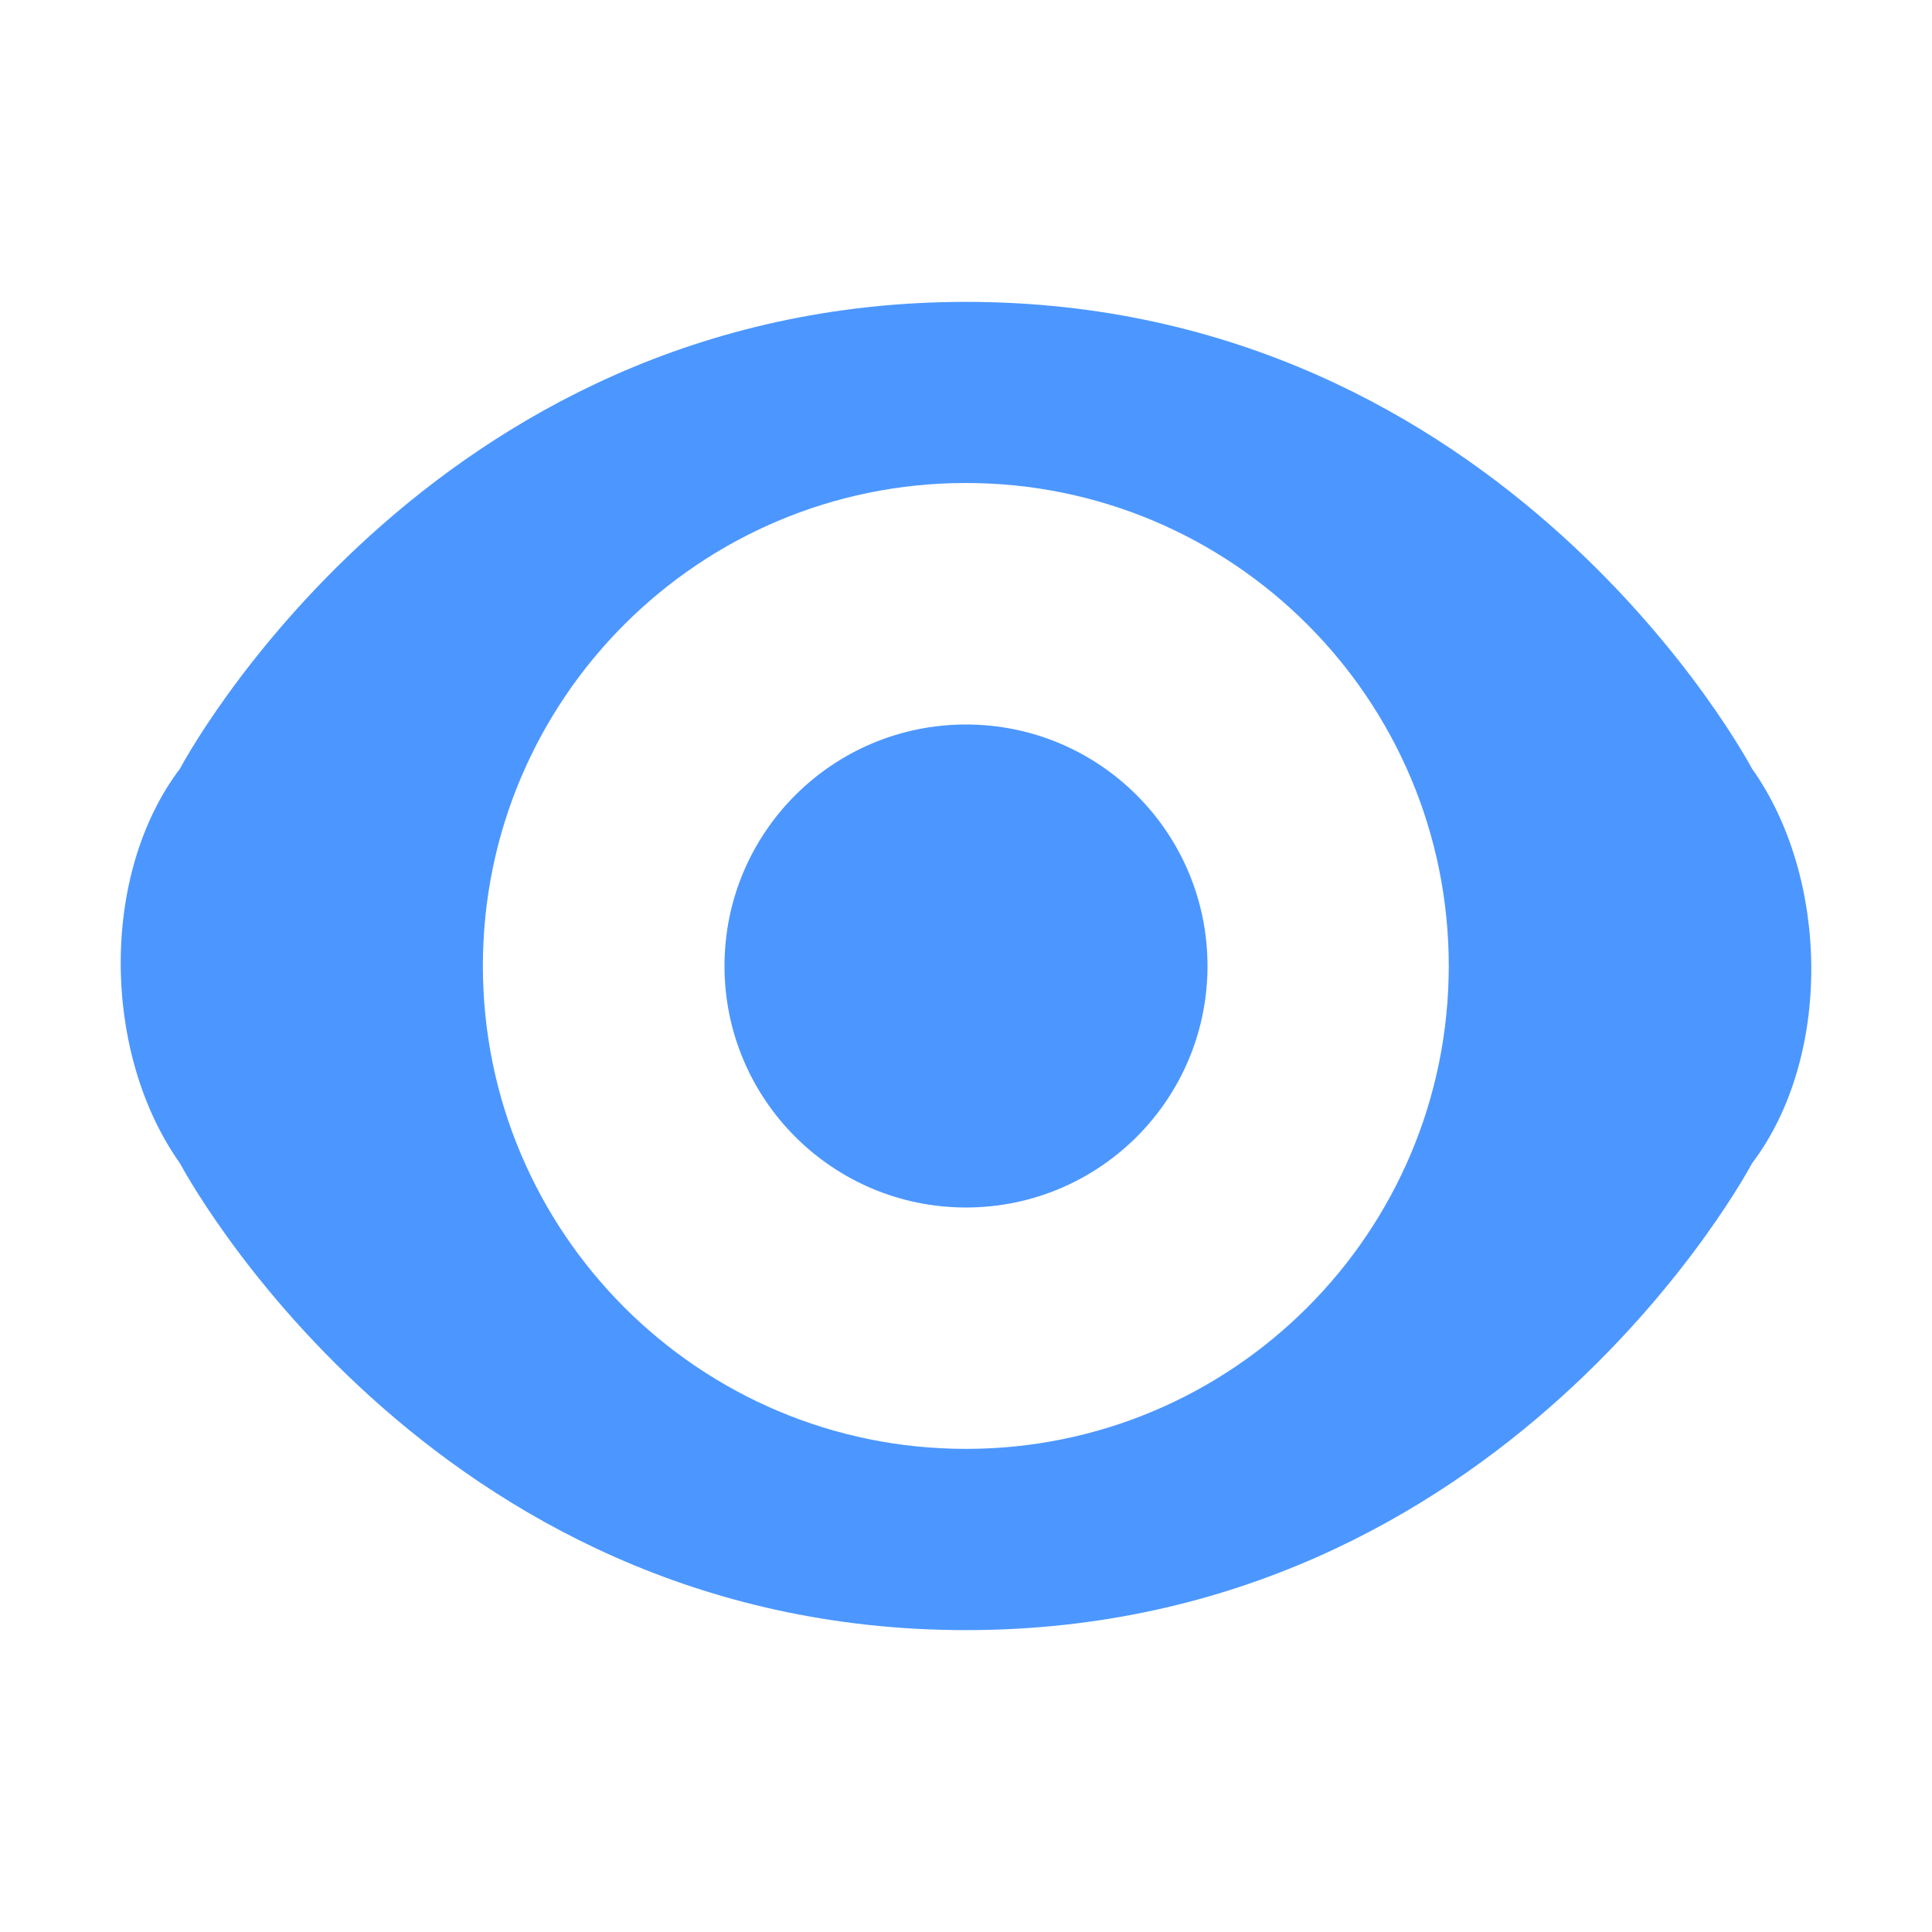
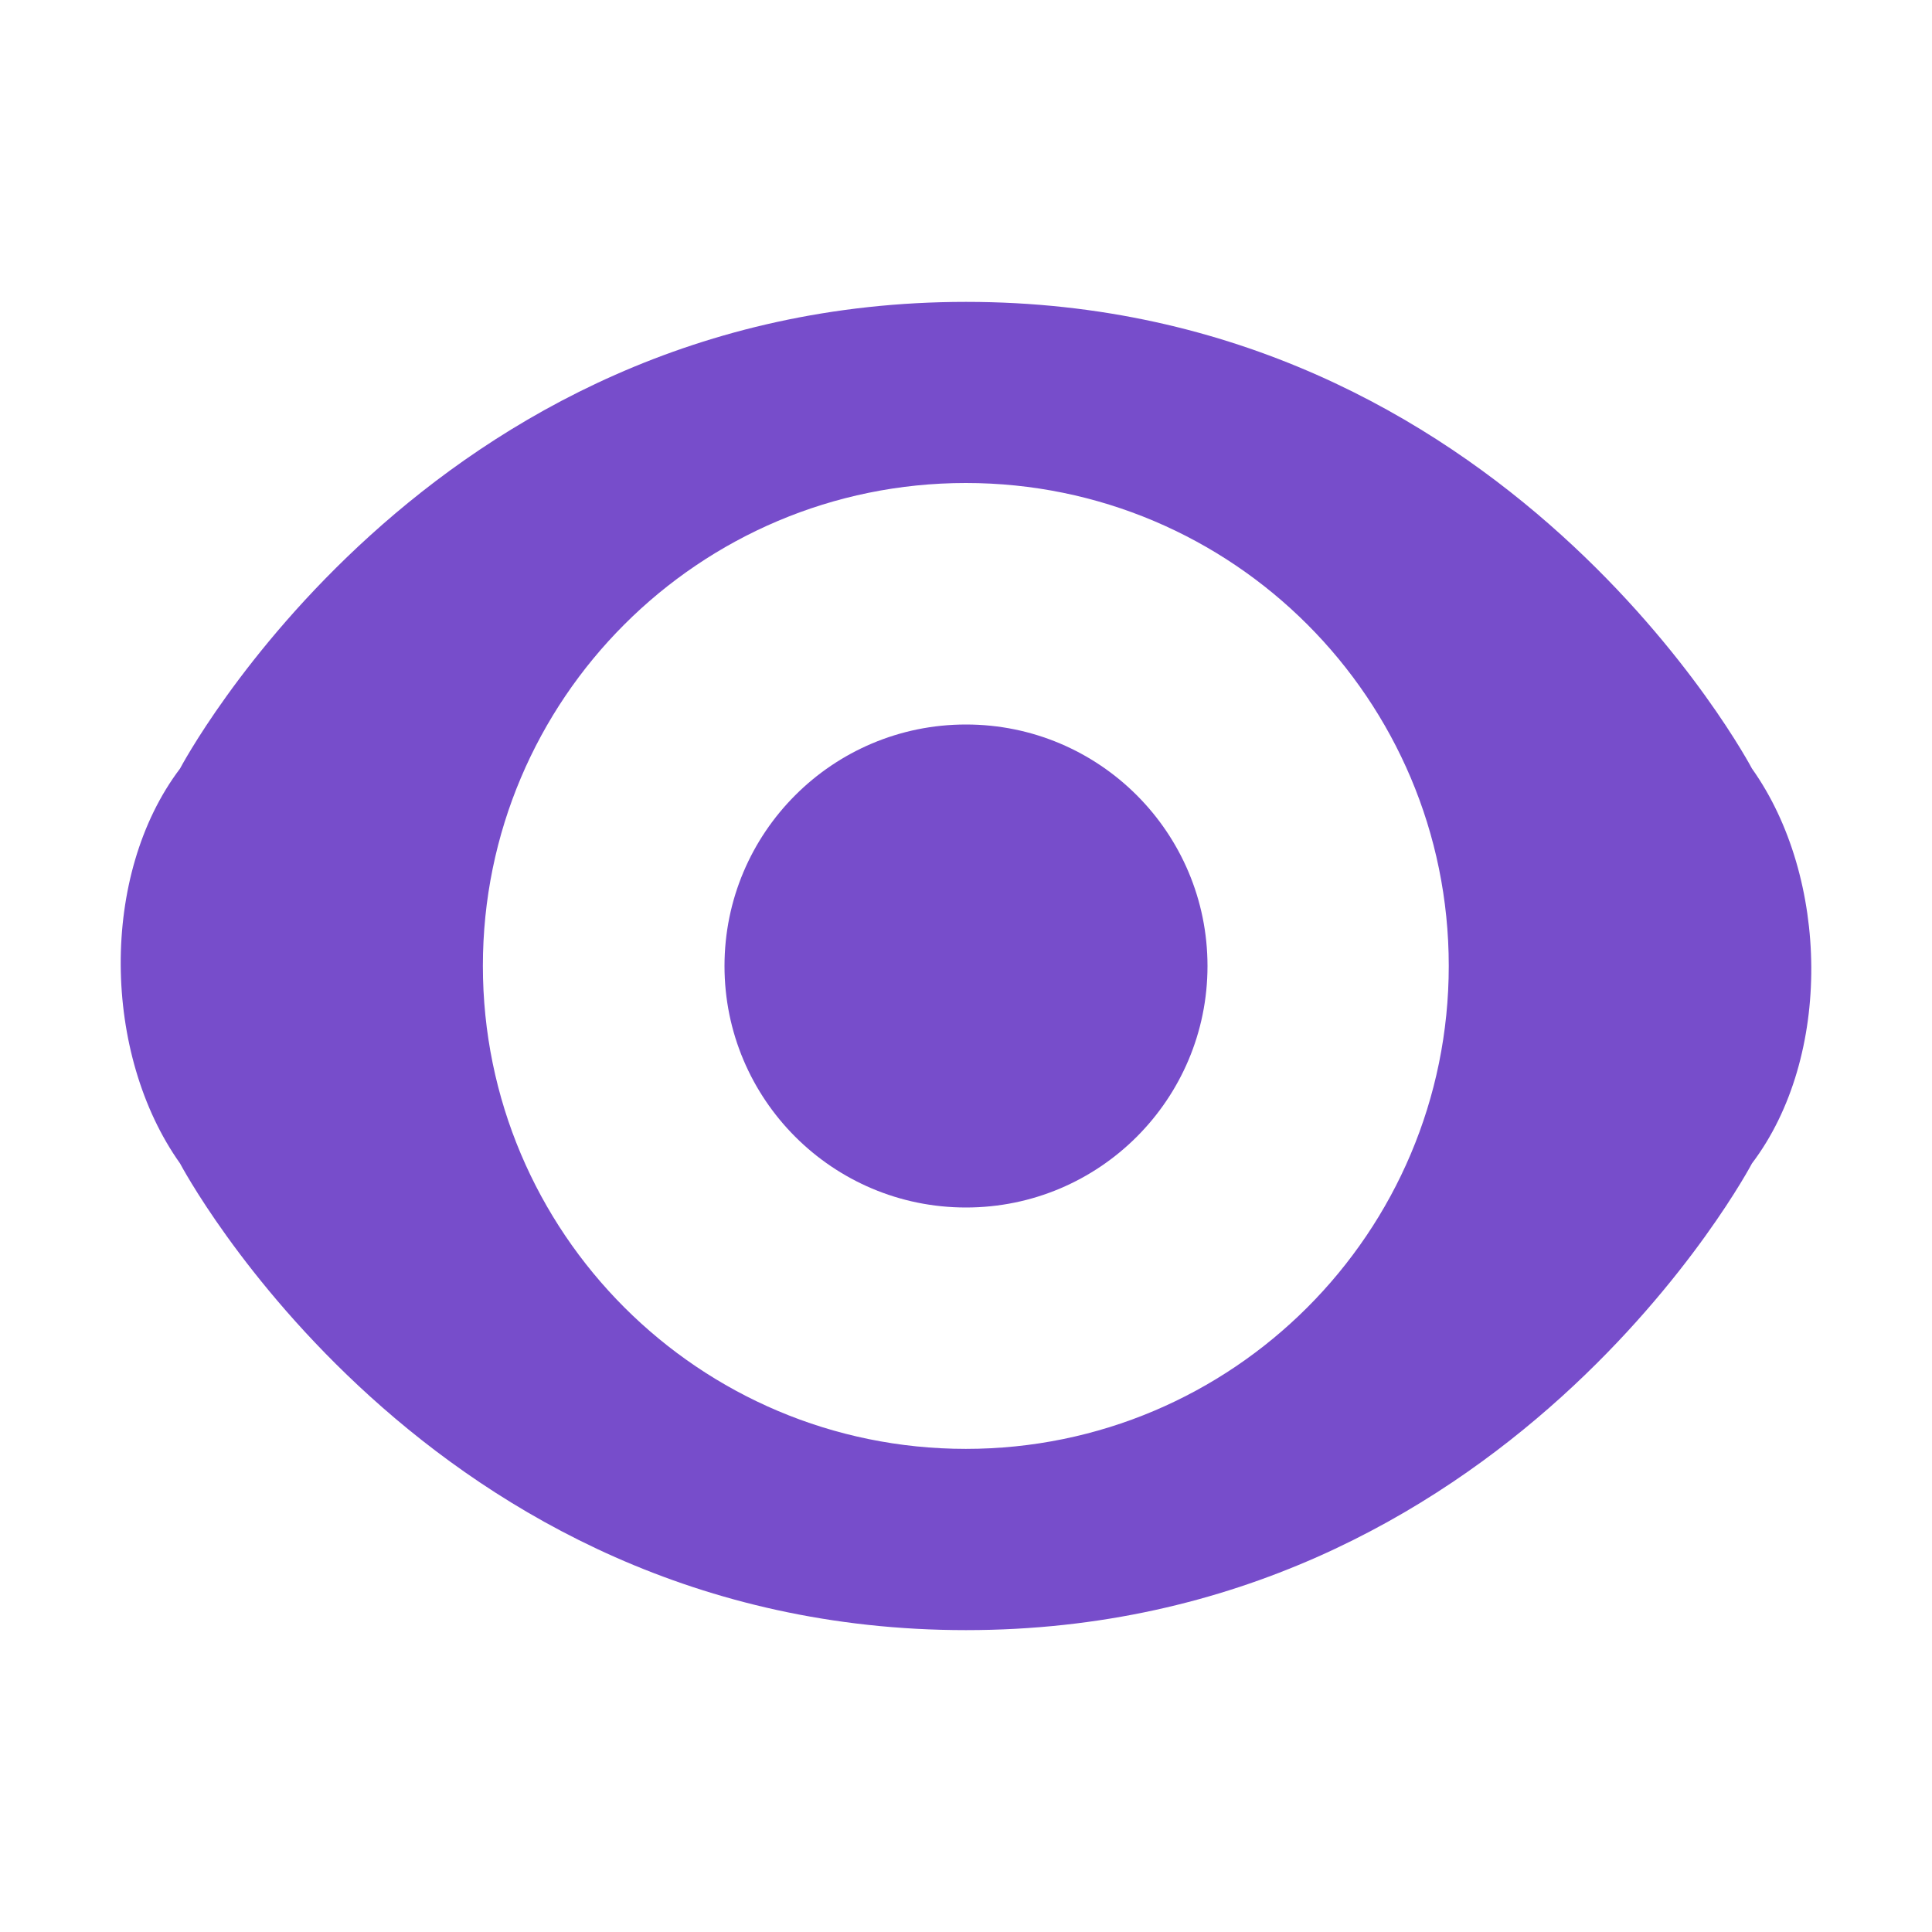
<svg xmlns="http://www.w3.org/2000/svg" width="16px" height="16px" viewBox="0 0 16 16" version="1.1">
  <defs />
  <g id="Page-1" stroke="none" stroke-width="1" fill="none" fill-rule="evenodd">
-     <g id="show-icon-active" fill-rule="nonzero" fill="#4C97FF">
+     <g id="show-icon-active" fill-rule="nonzero" fill="#774DCB">
      <g transform="translate(1, 2)">
        <path d="M13.509,4.365 C14.151,5.268 14.177,6.753 13.509,7.635 C13.509,7.635 11.474,11.5 7,11.5 C2.526,11.5 0.491,7.635 0.491,7.635 C-0.151,6.732 -0.177,5.247 0.491,4.365 C0.491,4.365 2.526,0.5 7,0.5 C11.474,0.5 13.509,4.365 13.509,4.365 Z M6.999,9.999 C9.208,9.999 10.998,8.208 10.998,5.999 C10.998,3.791 9.208,2 6.999,2 C4.79,2 2.999,3.791 2.999,5.999 C2.999,8.208 4.79,9.999 6.999,9.999 Z" id="Combined-Shape" />
        <circle id="Oval" cx="7" cy="6" r="2" />
      </g>
    </g>
  </g>
</svg>
